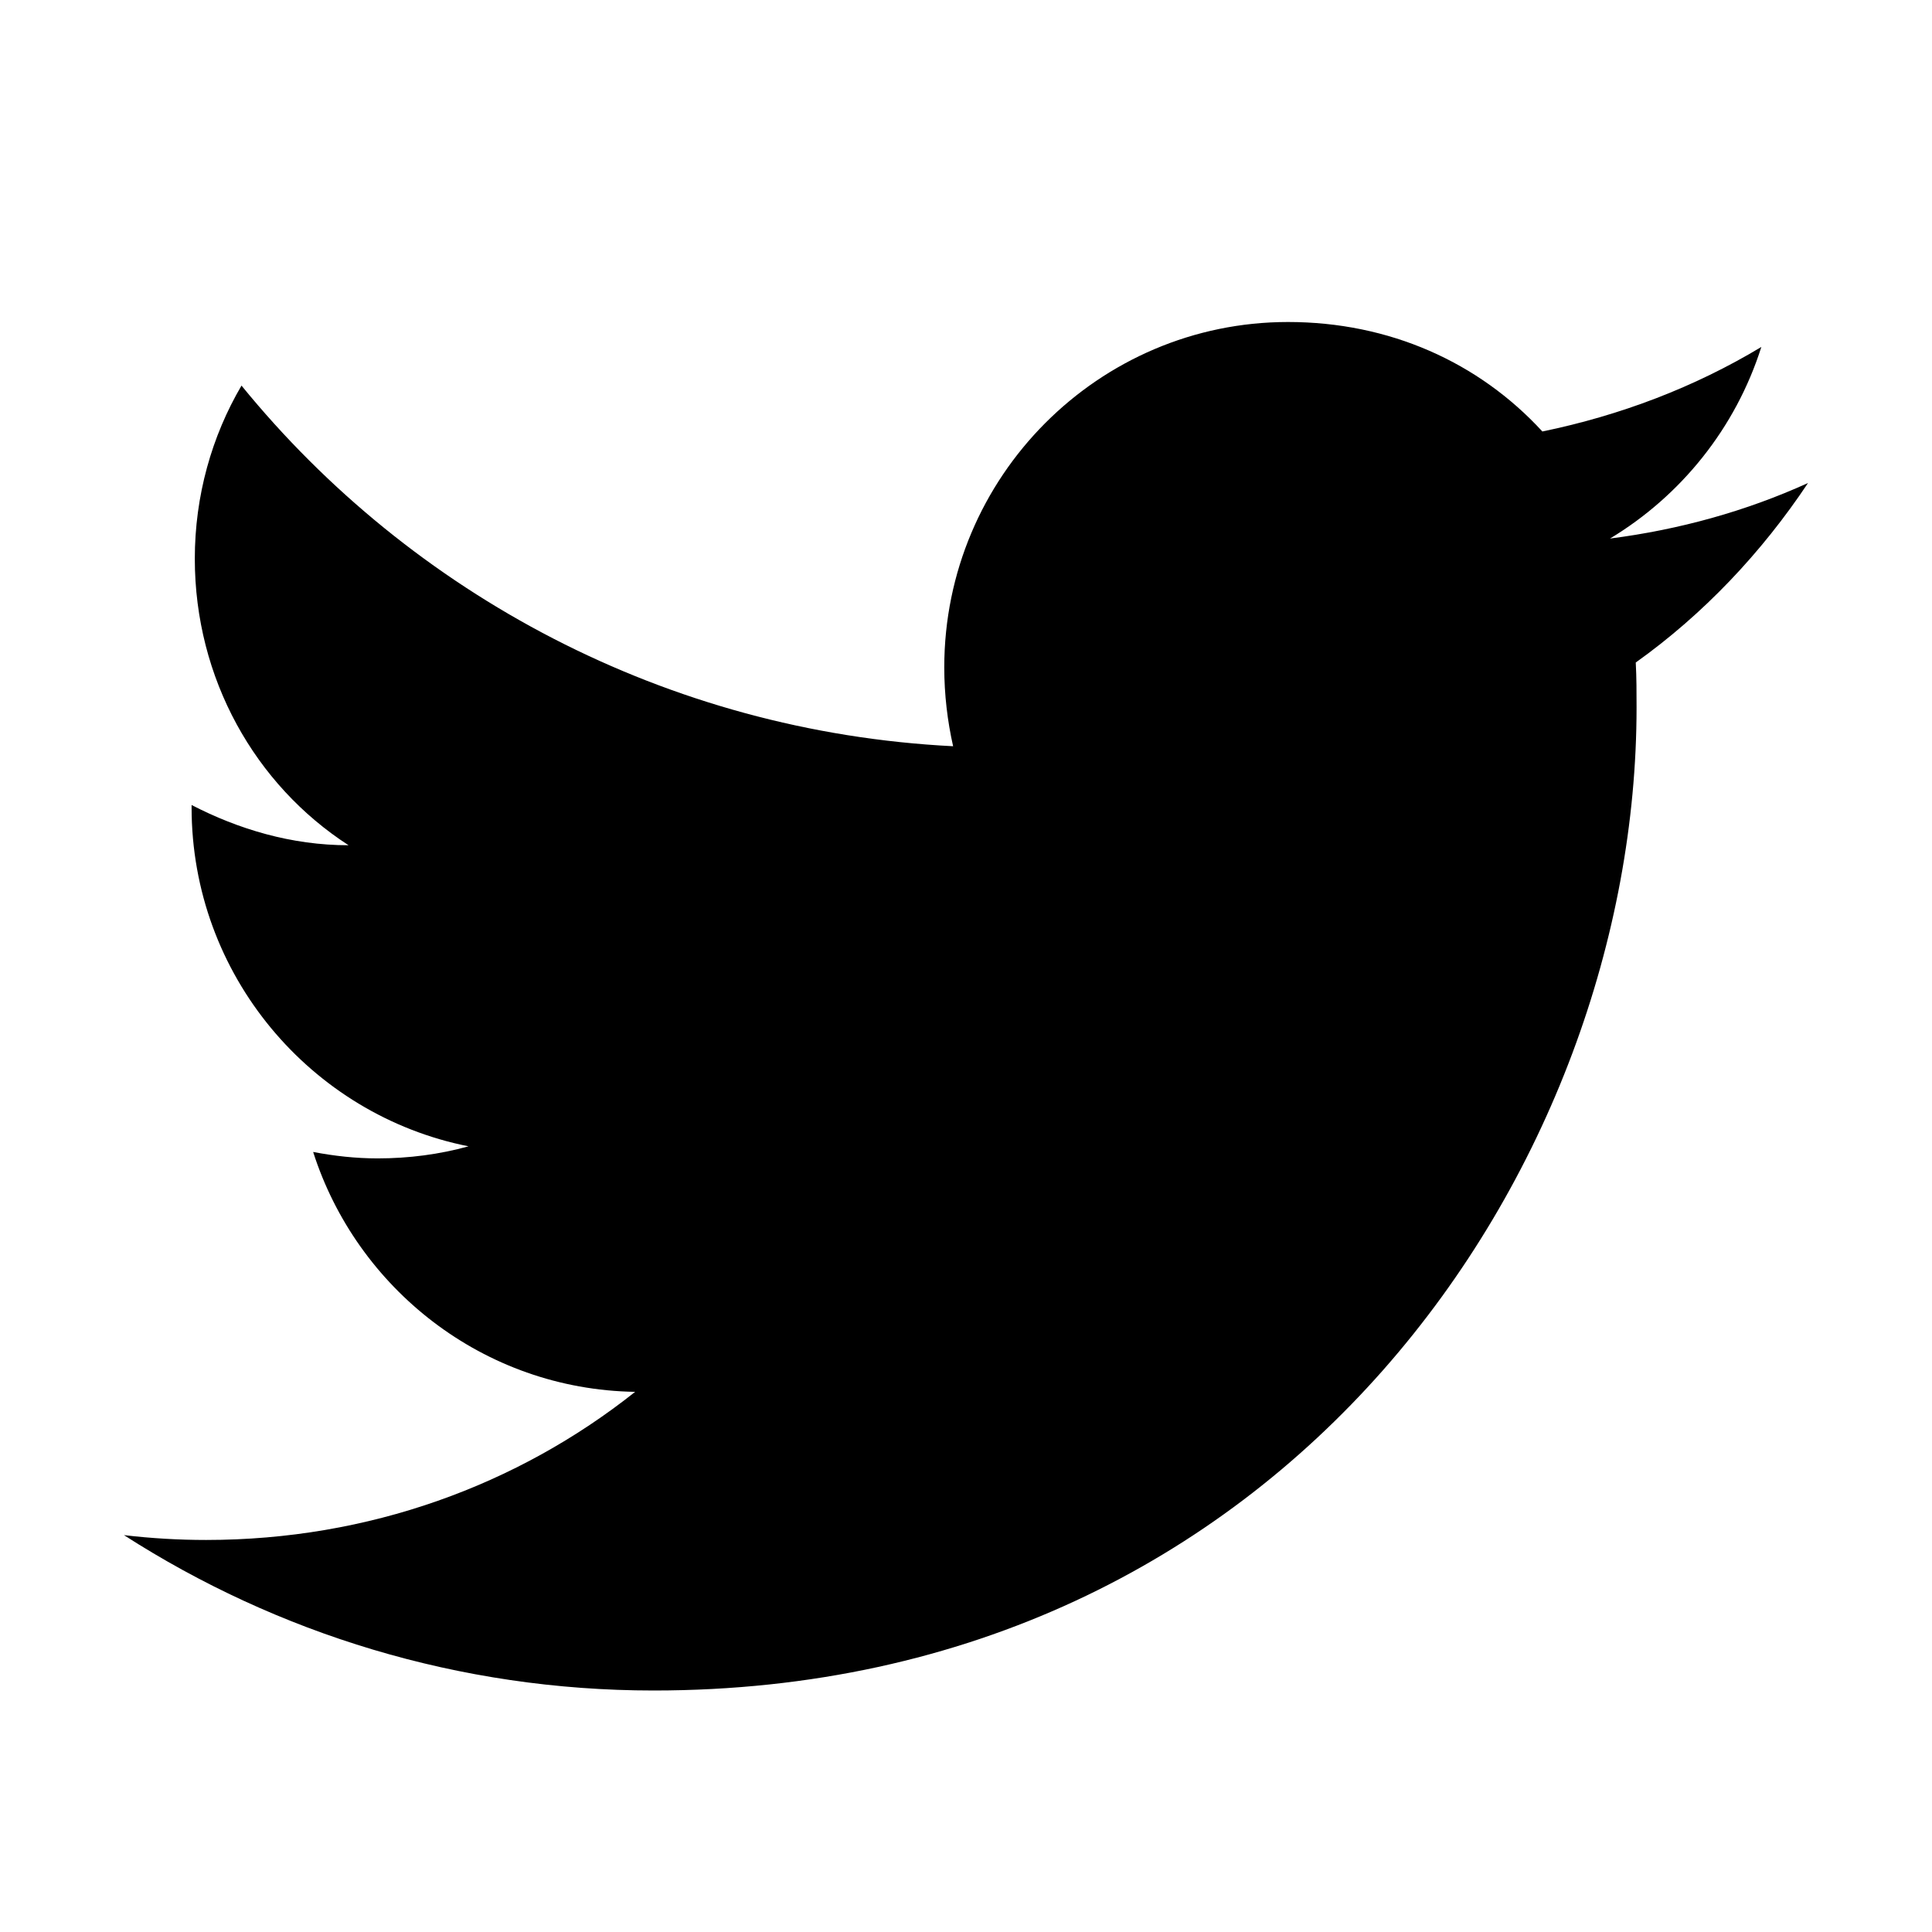
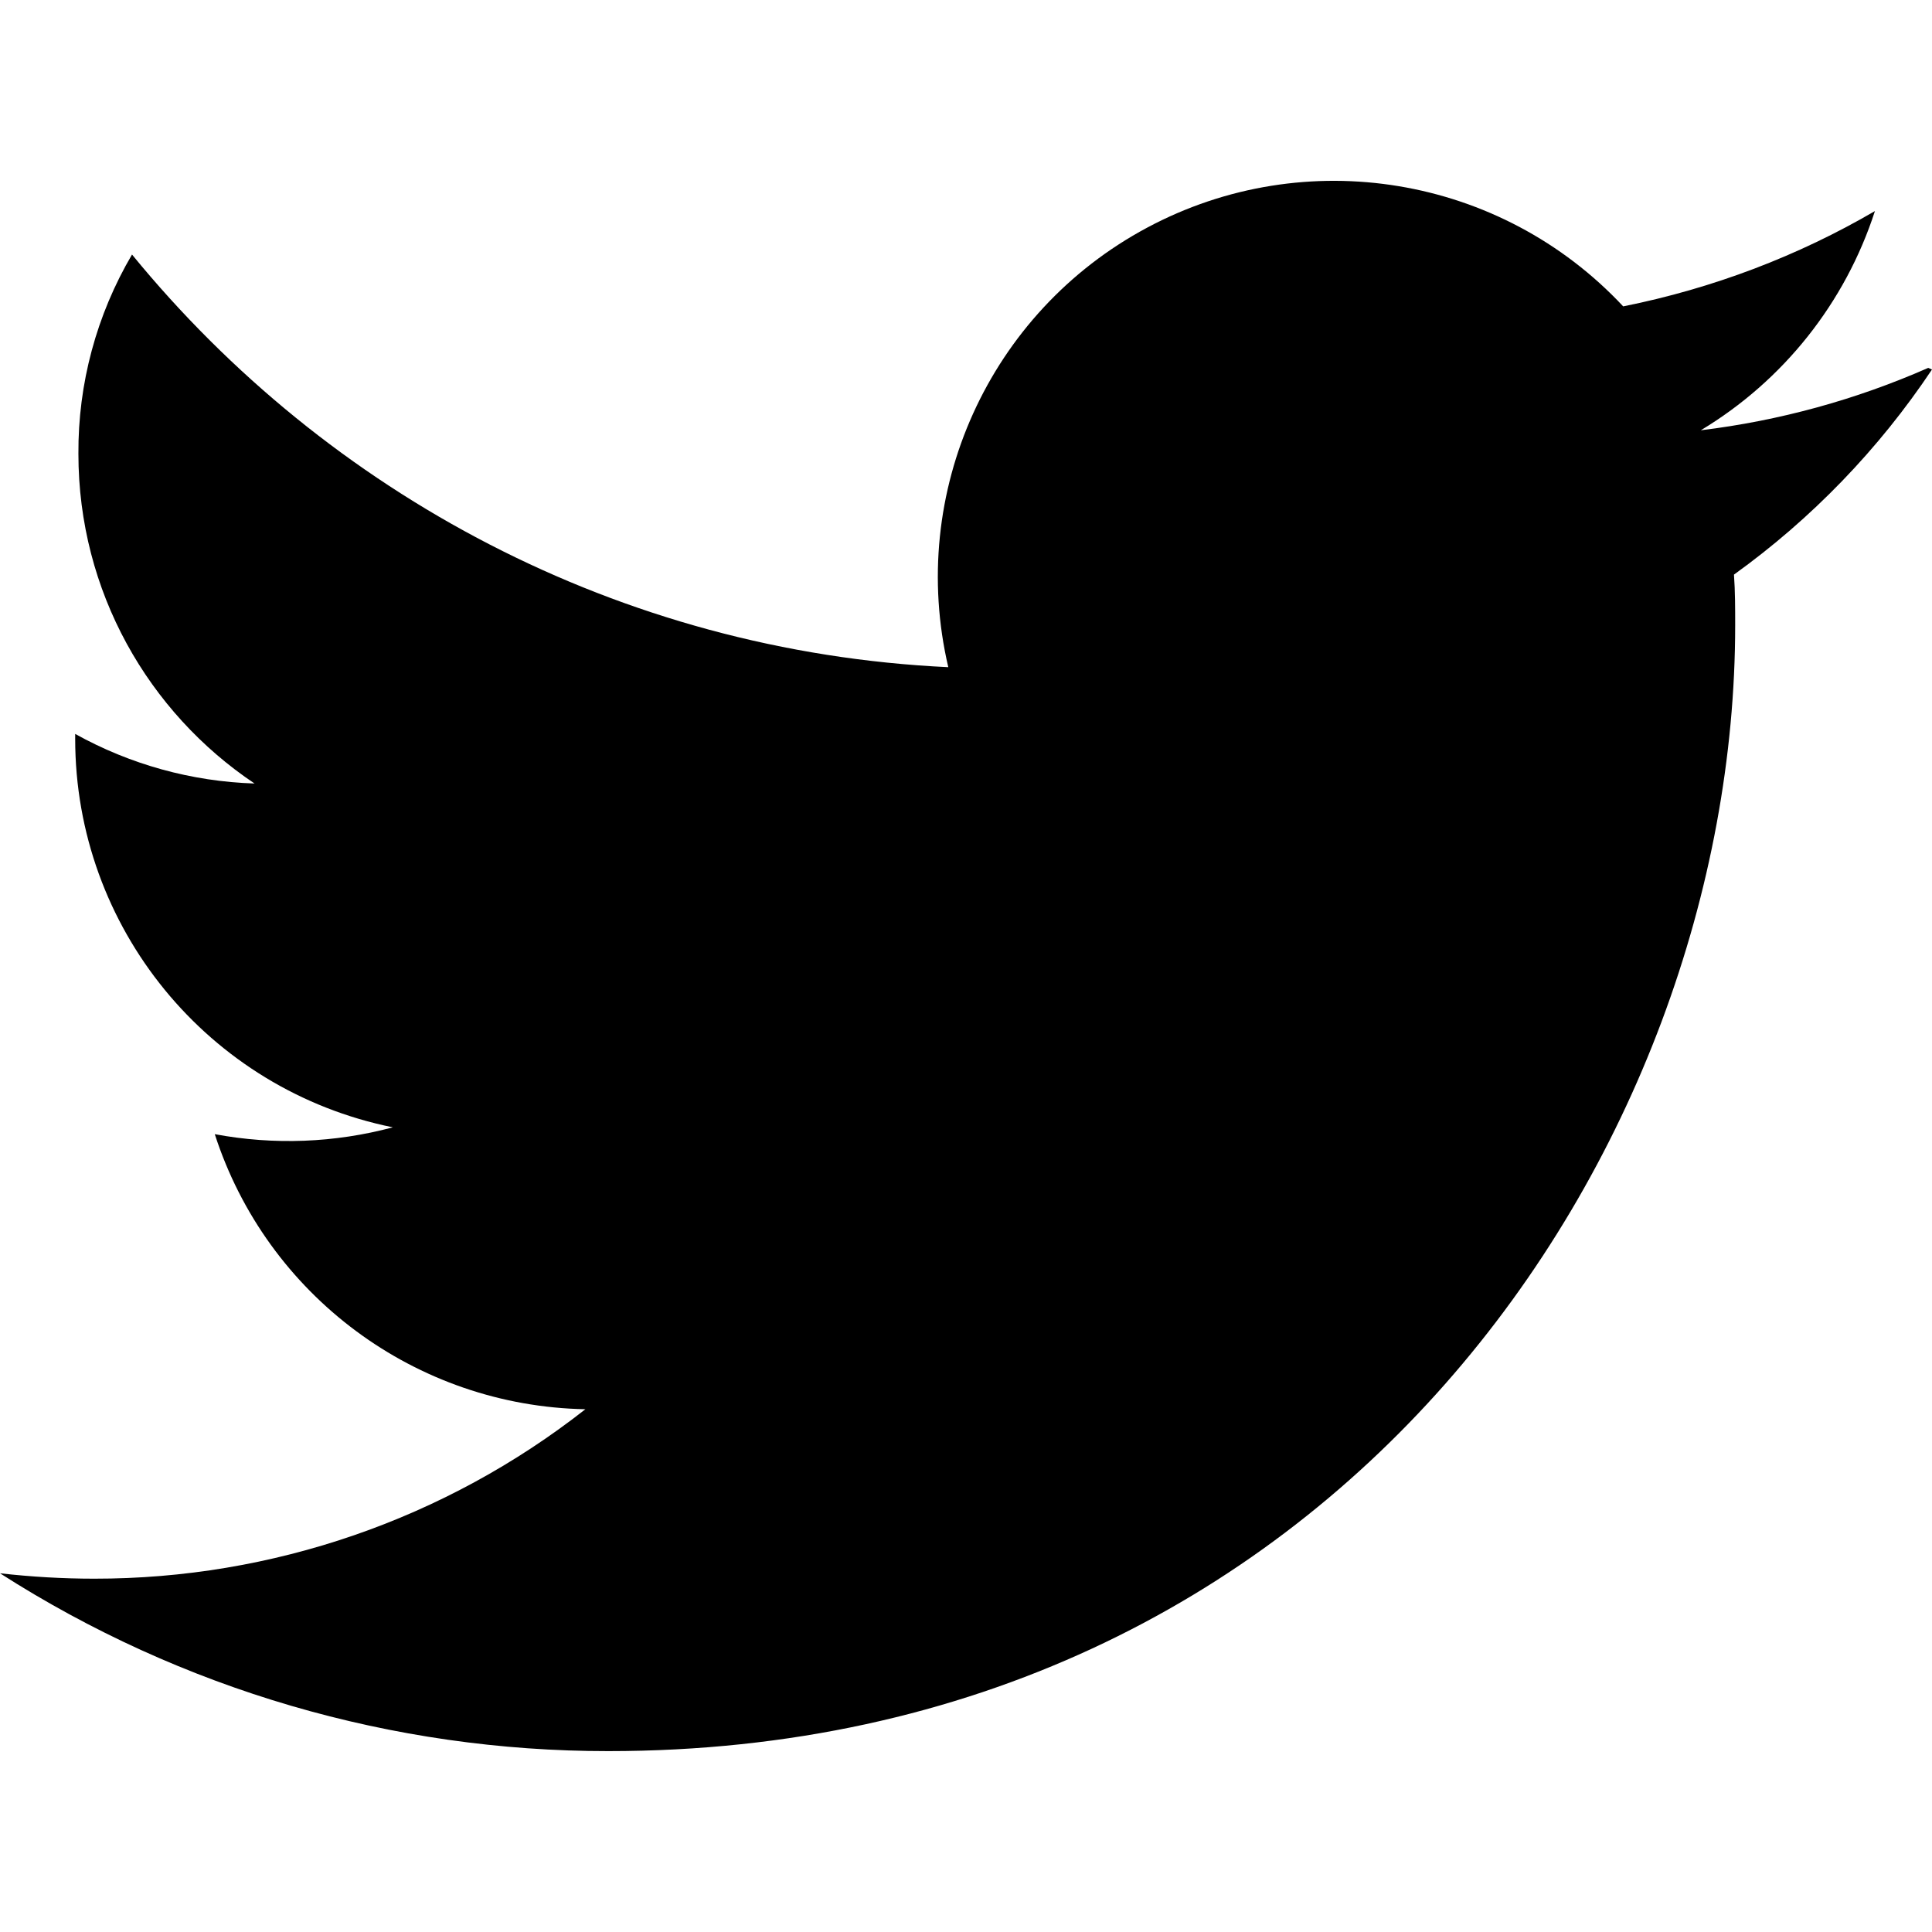
- <svg xmlns="http://www.w3.org/2000/svg" height="24" viewBox="0 0 24 24" width="24">
-   <path d="m22.46 6c-.77.35-1.6.58-2.46.69.88-.53 1.56-1.37 1.88-2.38-.83.5-1.75.85-2.72 1.05-.79-.86-1.9-1.36-3.16-1.36-2.35 0-4.27 1.92-4.27 4.29 0 .34.04.67.11.98-3.56-.18-6.73-1.89-8.84-4.48-.37.63-.58 1.37-.58 2.15 0 1.49.75 2.81 1.91 3.56-.71 0-1.37-.2-1.95-.5v.03c0 2.08 1.48 3.82 3.44 4.21-.36.1-.74.15-1.13.15-.27 0-.54-.03-.8-.08.54 1.69 2.11 2.95 4 2.98-1.46 1.16-3.31 1.84-5.33 1.84-.34 0-.68-.02-1.02-.06 1.9 1.22 4.16 1.93 6.58 1.93 7.88 0 12.21-6.54 12.21-12.21 0-.19 0-.37-.01-.56.84-.6 1.56-1.36 2.14-2.23z" />
+ <svg xmlns="http://www.w3.org/2000/svg" viewBox="0 0 24 24">
+   <path d="m23.953 4.57a10 10 0 0 1 -2.825.775 4.958 4.958 0 0 0 2.163-2.723c-.951.555-2.005.959-3.127 1.184a4.92 4.92 0 0 0 -8.384 4.482c-4.09-.193-7.713-2.158-10.14-5.126a4.822 4.822 0 0 0 -.666 2.475c0 1.71.87 3.213 2.188 4.096a4.904 4.904 0 0 1 -2.228-.616v.06a4.923 4.923 0 0 0 3.946 4.827 4.996 4.996 0 0 1 -2.212.085 4.936 4.936 0 0 0 4.604 3.417 9.867 9.867 0 0 1 -6.102 2.105c-.39 0-.779-.023-1.17-.067a13.995 13.995 0 0 0 7.557 2.209c9.053 0 13.998-7.496 13.998-13.985 0-.21 0-.42-.015-.63a9.935 9.935 0 0 0 2.46-2.548z" />
</svg>
